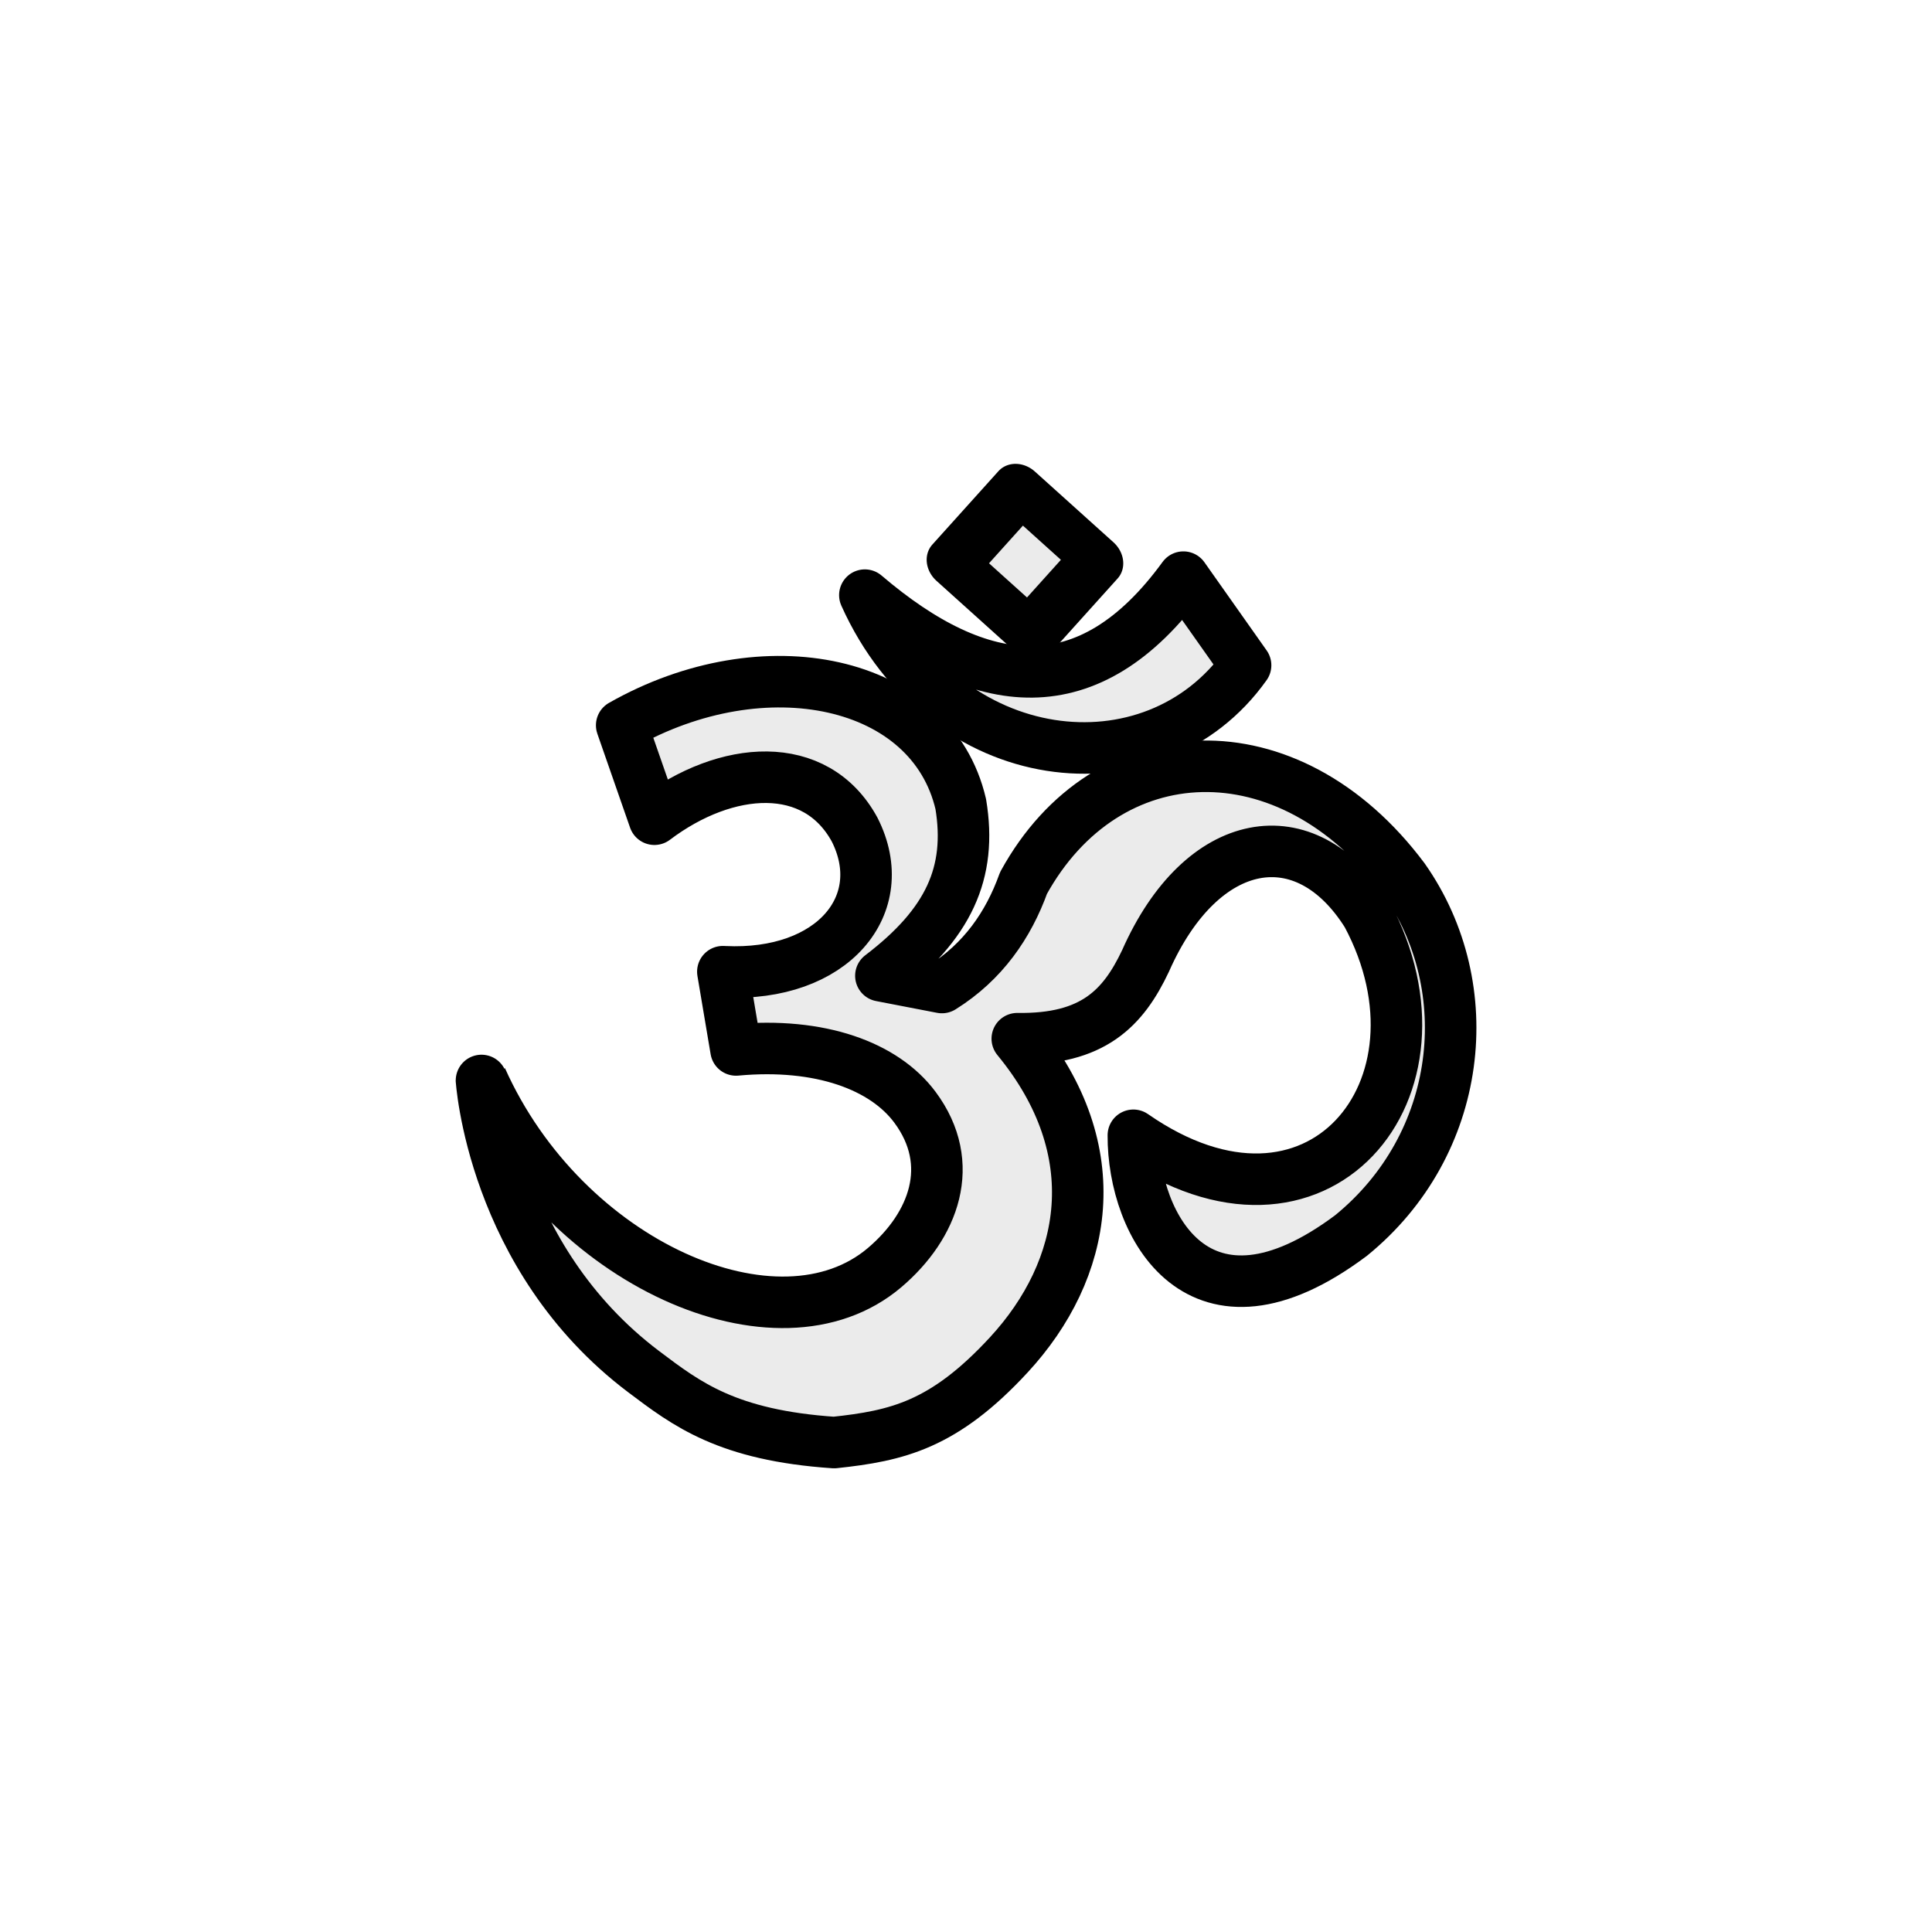
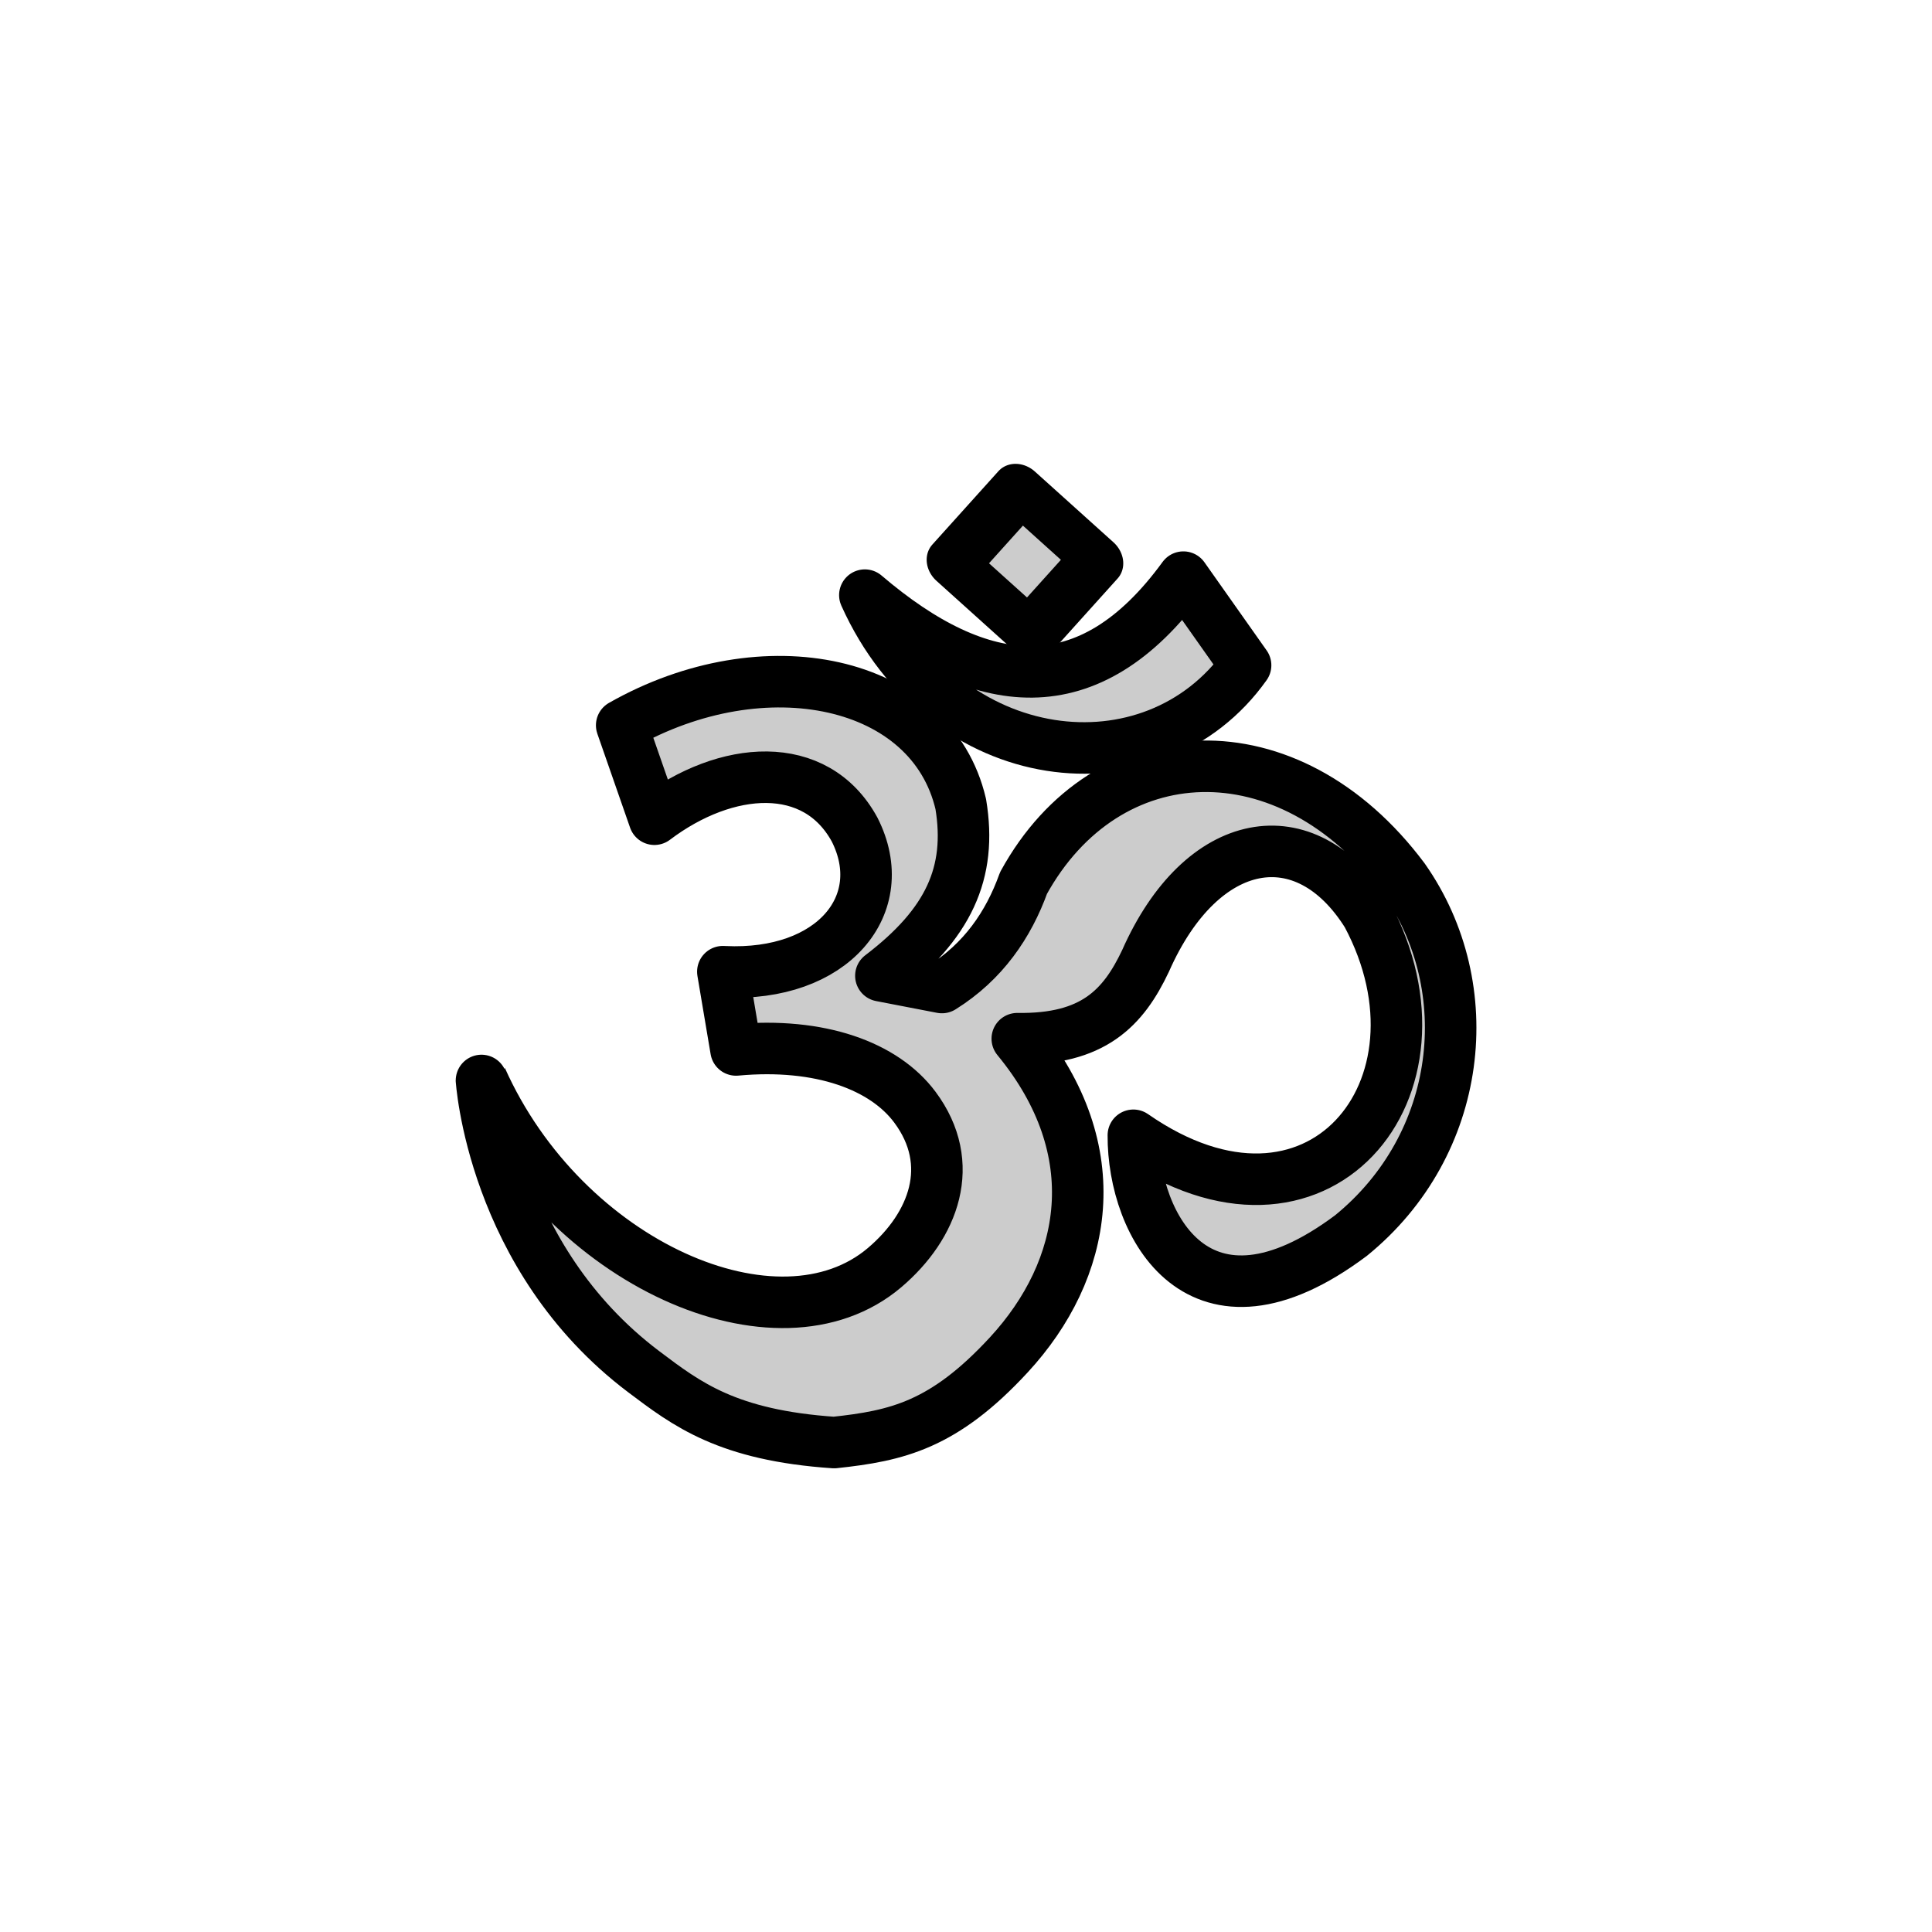
<svg xmlns="http://www.w3.org/2000/svg" width="100%" height="100%" viewBox="0 0 300 300" version="1.1" xml:space="preserve" style="fill-rule:evenodd;clip-rule:evenodd;stroke-linecap:round;stroke-linejoin:round;stroke-miterlimit:1.5;">
  <g transform="matrix(0.0414498,-0.0460347,0.0521807,0.0469837,72.4015,157.502)">
-     <rect x="1656.61" y="131.281" width="247.837" height="233.846" style="fill:rgb(235,235,235);stroke:black;stroke-width:120.83px;" />
+     <rect x="1656.61" y="131.281" width="247.837" height="233.846" style="fill:rgb(204,204,204);stroke:black;stroke-width:120.83px;" />
  </g>
  <g transform="matrix(0.0871367,0,0,0.0871367,1.87849,64.0387)">
-     <path d="M1519.63,325.625C1726.4,502.036 1919.05,524.521 2087.27,293.546L2198.11,450.61C2033.63,682.132 1661.44,641.146 1519.63,325.625Z" style="fill:rgb(235,235,235);stroke:black;stroke-width:91.81px;" />
+     <path d="M1519.63,325.625C1726.4,502.036 1919.05,524.521 2087.27,293.546L2198.11,450.61C2033.63,682.132 1661.44,641.146 1519.63,325.625Z" style="fill:rgb(204,204,204);stroke:black;stroke-width:91.81px;" />
  </g>
  <g transform="matrix(0.0871367,0,0,0.0871367,1.87849,64.0387)">
-     <path d="M836.212,1186.91C984.014,1517.77 1365.3,1684.93 1554.86,1523.95C1642.52,1449.51 1684.22,1339.37 1608.78,1238.07C1554.24,1164.81 1440.25,1122.24 1290.07,1136.11L1266.57,996.653C1267.35,996.69 1268.14,996.719 1268.93,996.757C1462.5,1006.11 1569.07,876.924 1501.38,743.413C1432.02,616.187 1272.76,627.999 1144.62,724.938L1086.3,557.559C1340.21,413.214 1638.64,475.593 1690.54,697.955C1710.81,820.466 1669.13,911.799 1548.19,1003.89L1656.95,1024.87C1730.46,979.032 1775.64,912.985 1802.41,838.552C1949.9,570.242 2274.16,555.224 2479.99,830.552C2617.03,1025.59 2585.37,1304.8 2385.86,1466.95C2115.32,1669.45 1997.28,1449 1998.11,1288.17C2325.52,1515.83 2580.93,1205.18 2414.73,894.625C2305.31,719.442 2119.99,750.739 2019.89,977.277C1980.07,1061.61 1926.16,1118.07 1791.26,1116.04C1956.26,1316.49 1916.14,1527.93 1776.08,1679.56C1660.36,1804.83 1577.18,1823.75 1464.84,1835.75C1274.59,1822.88 1202.22,1767.26 1125.74,1709.61C854.755,1505.39 836.131,1186.73 836.212,1186.91Z" style="fill:rgb(235,235,235);stroke:black;stroke-width:91.81px;" />
+     <path d="M836.212,1186.91C984.014,1517.77 1365.3,1684.93 1554.86,1523.95C1642.52,1449.51 1684.22,1339.37 1608.78,1238.07C1554.24,1164.81 1440.25,1122.24 1290.07,1136.11L1266.57,996.653C1267.35,996.69 1268.14,996.719 1268.93,996.757C1462.5,1006.11 1569.07,876.924 1501.38,743.413C1432.02,616.187 1272.76,627.999 1144.62,724.938L1086.3,557.559C1340.21,413.214 1638.64,475.593 1690.54,697.955C1710.81,820.466 1669.13,911.799 1548.19,1003.89L1656.95,1024.87C1730.46,979.032 1775.64,912.985 1802.41,838.552C1949.9,570.242 2274.16,555.224 2479.99,830.552C2617.03,1025.59 2585.37,1304.8 2385.86,1466.95C2115.32,1669.45 1997.28,1449 1998.11,1288.17C2325.52,1515.83 2580.93,1205.18 2414.73,894.625C2305.31,719.442 2119.99,750.739 2019.89,977.277C1980.07,1061.61 1926.16,1118.07 1791.26,1116.04C1956.26,1316.49 1916.14,1527.93 1776.08,1679.56C1660.36,1804.83 1577.18,1823.75 1464.84,1835.75C1274.59,1822.88 1202.22,1767.26 1125.74,1709.61C854.755,1505.39 836.131,1186.73 836.212,1186.91Z" style="fill:rgb(204,204,204);stroke:black;stroke-width:91.81px;" />
  </g>
</svg>
